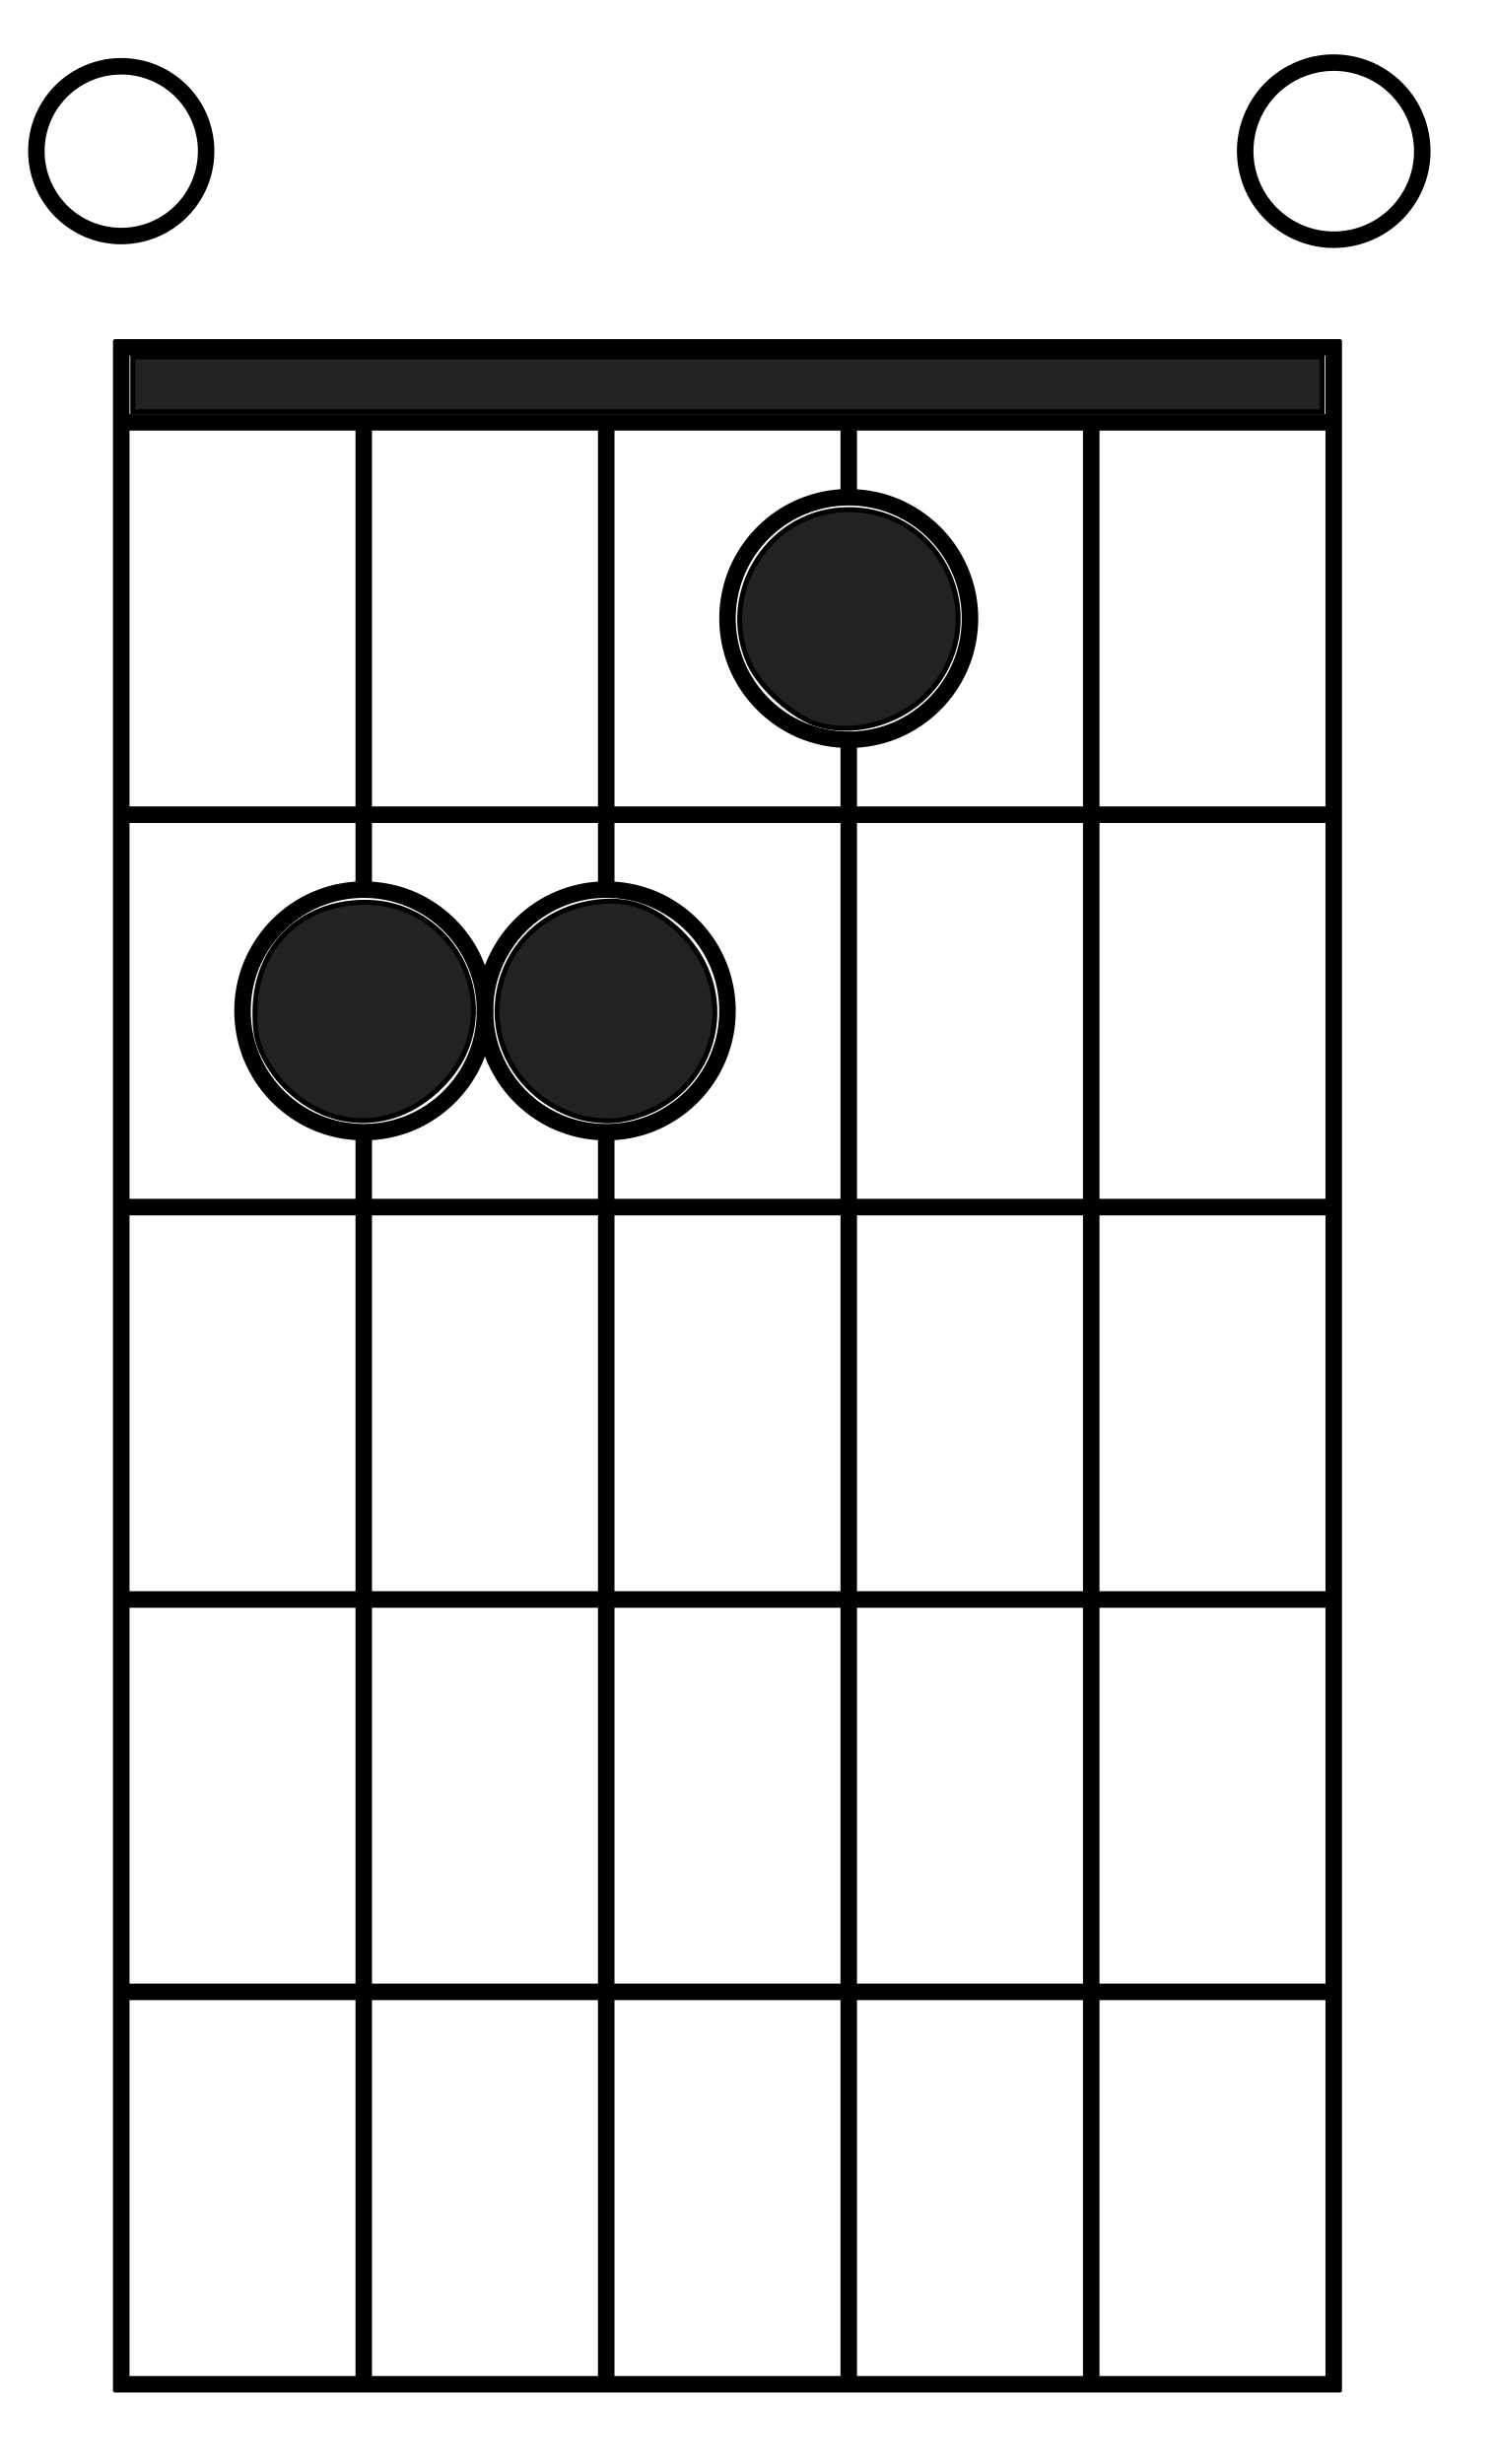
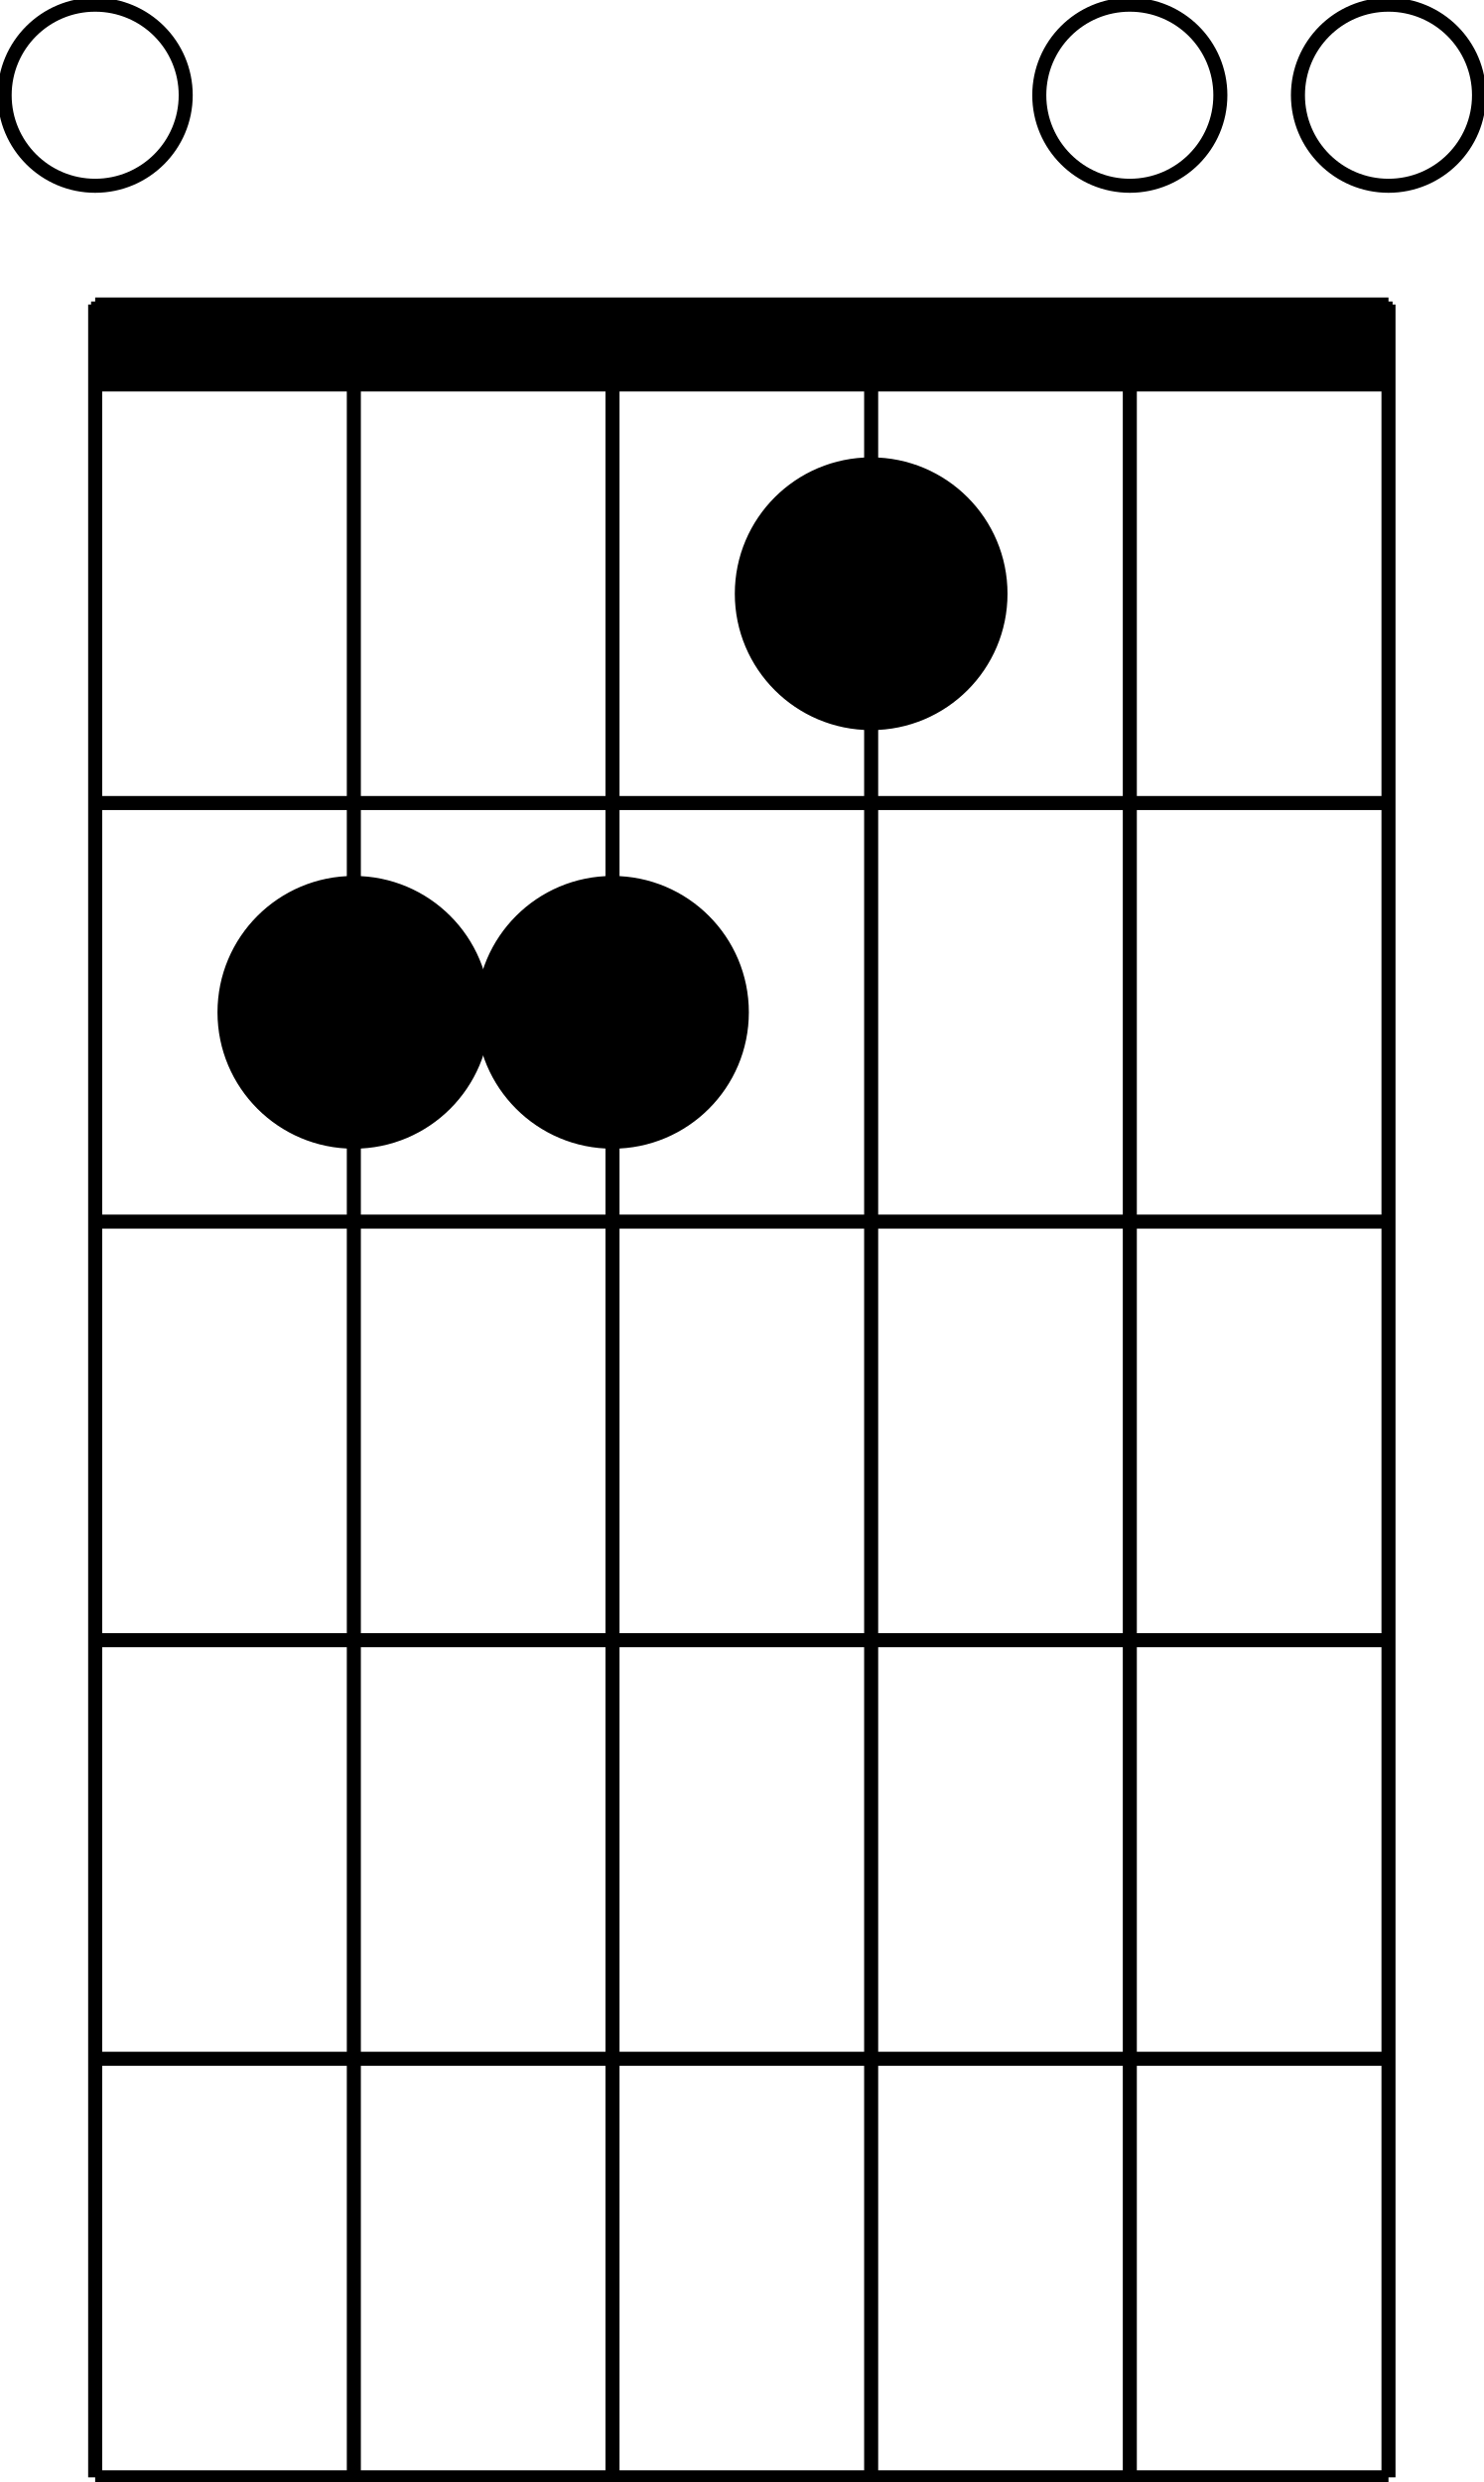
- <svg xmlns="http://www.w3.org/2000/svg" viewBox="0 0 816 1344" width="8.5in" height="14in" version="1.1" id="svg70">
+ <svg xmlns="http://www.w3.org/2000/svg" viewBox="0 0 798.701 1335.928" width="798.701" height="1335.928" version="1.1" id="svg72">
  <defs id="defs22">
    <marker id="DistanceX" orient="auto" refX="0" refY="0" style="overflow:visible">
      <path d="M 3,-3 -3,3 M 0,-5 V 5" style="stroke:#000000;stroke-width:0.5" id="path10" />
    </marker>
    <pattern id="Hatch" patternUnits="userSpaceOnUse" width="8" height="8" x="0" y="0">
      <path d="M8 4 l-4,4" stroke="#000000" stroke-width="0.25" linecap="square" id="path13" />
      <path d="M6 2 l-4,4" stroke="#000000" stroke-width="0.25" linecap="square" id="path15" />
      <path d="M4 0 l-4,4" stroke="#000000" stroke-width="0.25" linecap="square" id="path17" />
    </pattern>
    <symbol id="$MODEL_SPACE" />
    <symbol id="$PAPER_SPACE" />
  </defs>
-   <g id="g66">
-     <path id="path24" style="color:#000000;font-style:normal;font-variant:normal;font-weight:normal;font-stretch:normal;font-size:medium;line-height:normal;font-family:sans-serif;font-variant-ligatures:normal;font-variant-position:normal;font-variant-caps:normal;font-variant-numeric:normal;font-variant-alternates:normal;font-variant-east-asian:normal;font-feature-settings:normal;font-variation-settings:normal;text-indent:0;text-align:start;text-decoration:none;text-decoration-line:none;text-decoration-style:solid;text-decoration-color:#000000;letter-spacing:normal;word-spacing:normal;text-transform:none;writing-mode:lr-tb;direction:ltr;text-orientation:mixed;dominant-baseline:auto;baseline-shift:baseline;text-anchor:start;white-space:normal;shape-padding:0;shape-margin:0;inline-size:0;clip-rule:nonzero;display:inline;overflow:visible;visibility:visible;opacity:1;isolation:auto;mix-blend-mode:normal;color-interpolation:sRGB;color-interpolation-filters:linearRGB;solid-color:#000000;solid-opacity:1;vector-effect:none;fill:#000000;fill-opacity:1;fill-rule:nonzero;stroke:none;stroke-linecap:butt;stroke-linejoin:miter;stroke-miterlimit:4;stroke-dasharray:none;stroke-dashoffset:0;stroke-opacity:1;color-rendering:auto;image-rendering:auto;shape-rendering:auto;text-rendering:auto;enable-background:accumulate;stop-color:#000000;stop-opacity:1" d="m 61.643,187.471 c 0,372.35 0,744.699 0,1117.049 3,0 6,0 9,0 0,-373.016 0,-746.033 0,-1119.049 -3,0 -6,0 -9,0 0,0.667 0,1.333 0,2 z" />
-     <path id="path26" style="color:#000000;font-style:normal;font-variant:normal;font-weight:normal;font-stretch:normal;font-size:medium;line-height:normal;font-family:sans-serif;font-variant-ligatures:normal;font-variant-position:normal;font-variant-caps:normal;font-variant-numeric:normal;font-variant-alternates:normal;font-variant-east-asian:normal;font-feature-settings:normal;font-variation-settings:normal;text-indent:0;text-align:start;text-decoration:none;text-decoration-line:none;text-decoration-style:solid;text-decoration-color:#000000;letter-spacing:normal;word-spacing:normal;text-transform:none;writing-mode:lr-tb;direction:ltr;text-orientation:mixed;dominant-baseline:auto;baseline-shift:baseline;text-anchor:start;white-space:normal;shape-padding:0;shape-margin:0;inline-size:0;clip-rule:nonzero;display:inline;overflow:visible;visibility:visible;opacity:1;isolation:auto;mix-blend-mode:normal;color-interpolation:sRGB;color-interpolation-filters:linearRGB;solid-color:#000000;solid-opacity:1;vector-effect:none;fill:#000000;fill-opacity:1;fill-rule:nonzero;stroke:none;stroke-linecap:butt;stroke-linejoin:miter;stroke-miterlimit:4;stroke-dasharray:none;stroke-dashoffset:0;stroke-opacity:1;color-rendering:auto;image-rendering:auto;shape-rendering:auto;text-rendering:auto;enable-background:accumulate;stop-color:#000000;stop-opacity:1" d="m 193.926,228.346 c 0,86.97 0,173.94 0,260.91 3,0 6,0 9,0 0,-87.637 0,-175.273 0,-262.91 -3,0 -6,0 -9,0 0,0.667 0,1.333 0,2 z" />
-     <path id="path28" style="color:#000000;font-style:normal;font-variant:normal;font-weight:normal;font-stretch:normal;font-size:medium;line-height:normal;font-family:sans-serif;font-variant-ligatures:normal;font-variant-position:normal;font-variant-caps:normal;font-variant-numeric:normal;font-variant-alternates:normal;font-variant-east-asian:normal;font-feature-settings:normal;font-variation-settings:normal;text-indent:0;text-align:start;text-decoration:none;text-decoration-line:none;text-decoration-style:solid;text-decoration-color:#000000;letter-spacing:normal;word-spacing:normal;text-transform:none;writing-mode:lr-tb;direction:ltr;text-orientation:mixed;dominant-baseline:auto;baseline-shift:baseline;text-anchor:start;white-space:normal;shape-padding:0;shape-margin:0;inline-size:0;clip-rule:nonzero;display:inline;overflow:visible;visibility:visible;opacity:1;isolation:auto;mix-blend-mode:normal;color-interpolation:sRGB;color-interpolation-filters:linearRGB;solid-color:#000000;solid-opacity:1;vector-effect:none;fill:#000000;fill-opacity:1;fill-rule:nonzero;stroke:none;stroke-linecap:butt;stroke-linejoin:miter;stroke-miterlimit:4;stroke-dasharray:none;stroke-dashoffset:0;stroke-opacity:1;color-rendering:auto;image-rendering:auto;shape-rendering:auto;text-rendering:auto;enable-background:accumulate;stop-color:#000000;stop-opacity:1" d="m 326.209,228.346 c 0,86.97 0,173.94 0,260.91 3,0 6,0 9,0 0,-87.637 0,-175.273 0,-262.91 -3,0 -6,0 -9,0 0,0.667 0,1.333 0,2 z" />
-     <path id="path30" style="color:#000000;font-style:normal;font-variant:normal;font-weight:normal;font-stretch:normal;font-size:medium;line-height:normal;font-family:sans-serif;font-variant-ligatures:normal;font-variant-position:normal;font-variant-caps:normal;font-variant-numeric:normal;font-variant-alternates:normal;font-variant-east-asian:normal;font-feature-settings:normal;font-variation-settings:normal;text-indent:0;text-align:start;text-decoration:none;text-decoration-line:none;text-decoration-style:solid;text-decoration-color:#000000;letter-spacing:normal;word-spacing:normal;text-transform:none;writing-mode:lr-tb;direction:ltr;text-orientation:mixed;dominant-baseline:auto;baseline-shift:baseline;text-anchor:start;white-space:normal;shape-padding:0;shape-margin:0;inline-size:0;clip-rule:nonzero;display:inline;overflow:visible;visibility:visible;opacity:1;isolation:auto;mix-blend-mode:normal;color-interpolation:sRGB;color-interpolation-filters:linearRGB;solid-color:#000000;solid-opacity:1;vector-effect:none;fill:#000000;fill-opacity:1;fill-rule:nonzero;stroke:none;stroke-linecap:butt;stroke-linejoin:miter;stroke-miterlimit:4;stroke-dasharray:none;stroke-dashoffset:0;stroke-opacity:1;color-rendering:auto;image-rendering:auto;shape-rendering:auto;text-rendering:auto;enable-background:accumulate;stop-color:#000000;stop-opacity:1" d="m 458.492,228.346 c 0,15.626 0,31.251 0,46.877 3,0 6,0 9,0 0,-16.292 0,-32.585 0,-48.877 -3,0 -6,0 -9,0 0,0.667 0,1.333 0,2 z" />
-     <path id="path32" style="color:#000000;font-style:normal;font-variant:normal;font-weight:normal;font-stretch:normal;font-size:medium;line-height:normal;font-family:sans-serif;font-variant-ligatures:normal;font-variant-position:normal;font-variant-caps:normal;font-variant-numeric:normal;font-variant-alternates:normal;font-variant-east-asian:normal;font-feature-settings:normal;font-variation-settings:normal;text-indent:0;text-align:start;text-decoration:none;text-decoration-line:none;text-decoration-style:solid;text-decoration-color:#000000;letter-spacing:normal;word-spacing:normal;text-transform:none;writing-mode:lr-tb;direction:ltr;text-orientation:mixed;dominant-baseline:auto;baseline-shift:baseline;text-anchor:start;white-space:normal;shape-padding:0;shape-margin:0;inline-size:0;clip-rule:nonzero;display:inline;overflow:visible;visibility:visible;opacity:1;isolation:auto;mix-blend-mode:normal;color-interpolation:sRGB;color-interpolation-filters:linearRGB;solid-color:#000000;solid-opacity:1;vector-effect:none;fill:#000000;fill-opacity:1;fill-rule:nonzero;stroke:none;stroke-linecap:butt;stroke-linejoin:miter;stroke-miterlimit:4;stroke-dasharray:none;stroke-dashoffset:0;stroke-opacity:1;color-rendering:auto;image-rendering:auto;shape-rendering:auto;text-rendering:auto;enable-background:accumulate;stop-color:#000000;stop-opacity:1" d="m 62.143,227.846 c 0,2.333 0,4.667 0,7 223.139,0 446.277,0 669.416,0 0,-3 0,-6 0,-9 -223.139,0 -446.277,0 -669.416,0 0,0.667 0,1.333 0,2 z" />
-     <path id="path34" style="color:#000000;font-style:normal;font-variant:normal;font-weight:normal;font-stretch:normal;font-size:medium;line-height:normal;font-family:sans-serif;font-variant-ligatures:normal;font-variant-position:normal;font-variant-caps:normal;font-variant-numeric:normal;font-variant-alternates:normal;font-variant-east-asian:normal;font-feature-settings:normal;font-variation-settings:normal;text-indent:0;text-align:start;text-decoration:none;text-decoration-line:none;text-decoration-style:solid;text-decoration-color:#000000;letter-spacing:normal;word-spacing:normal;text-transform:none;writing-mode:lr-tb;direction:ltr;text-orientation:mixed;dominant-baseline:auto;baseline-shift:baseline;text-anchor:start;white-space:normal;shape-padding:0;shape-margin:0;inline-size:0;clip-rule:nonzero;display:inline;overflow:visible;visibility:visible;opacity:1;isolation:auto;mix-blend-mode:normal;color-interpolation:sRGB;color-interpolation-filters:linearRGB;solid-color:#000000;solid-opacity:1;vector-effect:none;fill:#000000;fill-opacity:1;fill-rule:nonzero;stroke:none;stroke-linecap:butt;stroke-linejoin:miter;stroke-miterlimit:4;stroke-dasharray:none;stroke-dashoffset:0;stroke-opacity:1;color-rendering:auto;image-rendering:auto;shape-rendering:auto;text-rendering:auto;enable-background:accumulate;stop-color:#000000;stop-opacity:1" d="m 62.143,441.881 c 0,2.333 0,4.667 0,7 223.139,0 446.277,0 669.416,0 0,-3 0,-6 0,-9 -223.139,0 -446.277,0 -669.416,0 0,0.667 0,1.333 0,2 z" />
-     <path id="path36" style="color:#000000;font-style:normal;font-variant:normal;font-weight:normal;font-stretch:normal;font-size:medium;line-height:normal;font-family:sans-serif;font-variant-ligatures:normal;font-variant-position:normal;font-variant-caps:normal;font-variant-numeric:normal;font-variant-alternates:normal;font-variant-east-asian:normal;font-feature-settings:normal;font-variation-settings:normal;text-indent:0;text-align:start;text-decoration:none;text-decoration-line:none;text-decoration-style:solid;text-decoration-color:#000000;letter-spacing:normal;word-spacing:normal;text-transform:none;writing-mode:lr-tb;direction:ltr;text-orientation:mixed;dominant-baseline:auto;baseline-shift:baseline;text-anchor:start;white-space:normal;shape-padding:0;shape-margin:0;inline-size:0;clip-rule:nonzero;display:inline;overflow:visible;visibility:visible;opacity:1;isolation:auto;mix-blend-mode:normal;color-interpolation:sRGB;color-interpolation-filters:linearRGB;solid-color:#000000;solid-opacity:1;vector-effect:none;fill:#000000;fill-opacity:1;fill-rule:nonzero;stroke:none;stroke-linecap:butt;stroke-linejoin:miter;stroke-miterlimit:4;stroke-dasharray:none;stroke-dashoffset:0;stroke-opacity:1;color-rendering:auto;image-rendering:auto;shape-rendering:auto;text-rendering:auto;enable-background:accumulate;stop-color:#000000;stop-opacity:1" d="m 62.143,655.916 c 0,2.333 0,4.667 0,7 223.139,0 446.277,0 669.416,0 0,-3 0,-6 0,-9 -223.139,0 -446.277,0 -669.416,0 0,0.667 0,1.333 0,2 z" />
-     <path id="path38" style="color:#000000;font-style:normal;font-variant:normal;font-weight:normal;font-stretch:normal;font-size:medium;line-height:normal;font-family:sans-serif;font-variant-ligatures:normal;font-variant-position:normal;font-variant-caps:normal;font-variant-numeric:normal;font-variant-alternates:normal;font-variant-east-asian:normal;font-feature-settings:normal;font-variation-settings:normal;text-indent:0;text-align:start;text-decoration:none;text-decoration-line:none;text-decoration-style:solid;text-decoration-color:#000000;letter-spacing:normal;word-spacing:normal;text-transform:none;writing-mode:lr-tb;direction:ltr;text-orientation:mixed;dominant-baseline:auto;baseline-shift:baseline;text-anchor:start;white-space:normal;shape-padding:0;shape-margin:0;inline-size:0;clip-rule:nonzero;display:inline;overflow:visible;visibility:visible;opacity:1;isolation:auto;mix-blend-mode:normal;color-interpolation:sRGB;color-interpolation-filters:linearRGB;solid-color:#000000;solid-opacity:1;vector-effect:none;fill:#000000;fill-opacity:1;fill-rule:nonzero;stroke:none;stroke-linecap:butt;stroke-linejoin:miter;stroke-miterlimit:4;stroke-dasharray:none;stroke-dashoffset:0;stroke-opacity:1;color-rendering:auto;image-rendering:auto;shape-rendering:auto;text-rendering:auto;enable-background:accumulate;stop-color:#000000;stop-opacity:1" d="m 62.143,869.951 c 0,2.333 0,4.667 0,7 223.139,0 446.277,0 669.416,0 0,-3 0,-6 0,-9 -223.139,0 -446.277,0 -669.416,0 0,0.667 0,1.333 0,2 z" />
-     <path id="path40" style="color:#000000;font-style:normal;font-variant:normal;font-weight:normal;font-stretch:normal;font-size:medium;line-height:normal;font-family:sans-serif;font-variant-ligatures:normal;font-variant-position:normal;font-variant-caps:normal;font-variant-numeric:normal;font-variant-alternates:normal;font-variant-east-asian:normal;font-feature-settings:normal;font-variation-settings:normal;text-indent:0;text-align:start;text-decoration:none;text-decoration-line:none;text-decoration-style:solid;text-decoration-color:#000000;letter-spacing:normal;word-spacing:normal;text-transform:none;writing-mode:lr-tb;direction:ltr;text-orientation:mixed;dominant-baseline:auto;baseline-shift:baseline;text-anchor:start;white-space:normal;shape-padding:0;shape-margin:0;inline-size:0;clip-rule:nonzero;display:inline;overflow:visible;visibility:visible;opacity:1;isolation:auto;mix-blend-mode:normal;color-interpolation:sRGB;color-interpolation-filters:linearRGB;solid-color:#000000;solid-opacity:1;vector-effect:none;fill:#000000;fill-opacity:1;fill-rule:nonzero;stroke:none;stroke-linecap:butt;stroke-linejoin:miter;stroke-miterlimit:4;stroke-dasharray:none;stroke-dashoffset:0;stroke-opacity:1;color-rendering:auto;image-rendering:auto;shape-rendering:auto;text-rendering:auto;enable-background:accumulate;stop-color:#000000;stop-opacity:1" d="m 62.143,1083.984 c 0,2.333 0,4.667 0,7 223.139,0 446.277,0 669.416,0 0,-3 0,-6 0,-9 -223.139,0 -446.277,0 -669.416,0 0,0.667 0,1.333 0,2 z" />
-     <path id="path42" style="color:#000000;font-style:normal;font-variant:normal;font-weight:normal;font-stretch:normal;font-size:medium;line-height:normal;font-family:sans-serif;font-variant-ligatures:normal;font-variant-position:normal;font-variant-caps:normal;font-variant-numeric:normal;font-variant-alternates:normal;font-variant-east-asian:normal;font-feature-settings:normal;font-variation-settings:normal;text-indent:0;text-align:start;text-decoration:none;text-decoration-line:none;text-decoration-style:solid;text-decoration-color:#000000;letter-spacing:normal;word-spacing:normal;text-transform:none;writing-mode:lr-tb;direction:ltr;text-orientation:mixed;dominant-baseline:auto;baseline-shift:baseline;text-anchor:start;white-space:normal;shape-padding:0;shape-margin:0;inline-size:0;clip-rule:nonzero;display:inline;overflow:visible;visibility:visible;opacity:1;isolation:auto;mix-blend-mode:normal;color-interpolation:sRGB;color-interpolation-filters:linearRGB;solid-color:#000000;solid-opacity:1;vector-effect:none;fill:#000000;fill-opacity:1;fill-rule:nonzero;stroke:none;stroke-linecap:butt;stroke-linejoin:miter;stroke-miterlimit:4;stroke-dasharray:none;stroke-dashoffset:0;stroke-opacity:1;color-rendering:auto;image-rendering:auto;shape-rendering:auto;text-rendering:auto;enable-background:accumulate;stop-color:#000000;stop-opacity:1" d="m 62.143,1298.02 c 0,2.333 0,4.667 0,7 223.139,0 446.277,0 669.416,0 0,-3 0,-6 0,-9 -223.139,0 -446.277,0 -669.416,0 0,0.667 0,1.333 0,2 z" />
-     <path id="path44" style="color:#000000;font-style:normal;font-variant:normal;font-weight:normal;font-stretch:normal;font-size:medium;line-height:normal;font-family:sans-serif;font-variant-ligatures:normal;font-variant-position:normal;font-variant-caps:normal;font-variant-numeric:normal;font-variant-alternates:normal;font-variant-east-asian:normal;font-feature-settings:normal;font-variation-settings:normal;text-indent:0;text-align:start;text-decoration:none;text-decoration-line:none;text-decoration-style:solid;text-decoration-color:#000000;letter-spacing:normal;word-spacing:normal;text-transform:none;writing-mode:lr-tb;direction:ltr;text-orientation:mixed;dominant-baseline:auto;baseline-shift:baseline;text-anchor:start;white-space:normal;shape-padding:0;shape-margin:0;inline-size:0;clip-rule:nonzero;display:inline;overflow:visible;visibility:visible;opacity:1;isolation:auto;mix-blend-mode:normal;color-interpolation:sRGB;color-interpolation-filters:linearRGB;solid-color:#000000;solid-opacity:1;vector-effect:none;fill:#000000;fill-opacity:1;fill-rule:nonzero;stroke:none;stroke-linecap:butt;stroke-linejoin:miter;stroke-miterlimit:4;stroke-dasharray:none;stroke-dashoffset:0;stroke-opacity:1;color-rendering:auto;image-rendering:auto;shape-rendering:auto;text-rendering:auto;enable-background:accumulate;stop-color:#000000;stop-opacity:1" d="m 62.143,186.971 c 0,2.333 0,4.667 0,7 223.139,0 446.277,0 669.416,0 0,-3 0,-6 0,-9 -223.139,0 -446.277,0 -669.416,0 0,0.667 0,1.333 0,2 z" />
-     <path id="path46" style="color:#000000;font-style:normal;font-variant:normal;font-weight:normal;font-stretch:normal;font-size:medium;line-height:normal;font-family:sans-serif;font-variant-ligatures:normal;font-variant-position:normal;font-variant-caps:normal;font-variant-numeric:normal;font-variant-alternates:normal;font-variant-east-asian:normal;font-feature-settings:normal;font-variation-settings:normal;text-indent:0;text-align:start;text-decoration:none;text-decoration-line:none;text-decoration-style:solid;text-decoration-color:#000000;letter-spacing:normal;word-spacing:normal;text-transform:none;writing-mode:lr-tb;direction:ltr;text-orientation:mixed;dominant-baseline:auto;baseline-shift:baseline;text-anchor:start;white-space:normal;shape-padding:0;shape-margin:0;inline-size:0;clip-rule:nonzero;display:inline;overflow:visible;visibility:visible;opacity:1;isolation:auto;mix-blend-mode:normal;color-interpolation:sRGB;color-interpolation-filters:linearRGB;solid-color:#000000;solid-opacity:1;vector-effect:none;fill:#000000;fill-opacity:1;fill-rule:nonzero;stroke:none;stroke-linecap:butt;stroke-linejoin:miter;stroke-miterlimit:4;stroke-dasharray:none;stroke-dashoffset:0;stroke-opacity:1;color-rendering:auto;image-rendering:auto;shape-rendering:auto;text-rendering:auto;enable-background:accumulate;stop-color:#000000;stop-opacity:1" d="m 196.652,480.777 c -15.573,0.341 -30.963,6.054 -42.981,15.966 -12.149,9.932 -20.873,23.999 -24.221,39.343 -3.583,16.117 -1.339,33.485 6.386,48.093 7.892,15.109 21.432,27.177 37.374,33.228 16.358,6.279 35.064,6.168 51.332,-0.352 14.955,-5.94 27.741,-17.149 35.568,-31.211 7.269,-12.946 10.255,-28.223 8.446,-42.956 -1.608,-13.455 -7.202,-26.399 -15.917,-36.778 -10.08,-12.066 -24.257,-20.682 -39.676,-23.847 -5.356,-1.124 -10.843,-1.611 -16.313,-1.485 z m 1.783,8.979 c 3.119,-0.009 6.424,0.249 9.389,0.713 12.478,1.895 24.315,7.749 33.368,16.546 11.191,10.678 18.066,25.73 18.79,41.182 0.106,1.851 0.114,3.943 0.025,5.908 -0.054,1.313 -0.157,2.625 -0.289,3.837 -0.218,2.088 -0.583,4.352 -0.998,6.288 -0.237,1.088 -0.45,2.027 -0.751,3.141 -4.038,15.363 -14.355,28.924 -28.02,37.006 -10.52,6.306 -22.959,9.314 -35.198,8.553 -11.93,-0.684 -23.628,-4.933 -33.184,-12.115 -11.421,-8.511 -19.788,-21.065 -23.076,-34.939 -3.425,-14.219 -1.656,-29.653 5.088,-42.649 7.21,-14.077 20.023,-25.191 35.033,-30.214 6.371,-2.16 13.097,-3.253 19.823,-3.257 z" />
-     <path id="path48" style="color:#000000;font-style:normal;font-variant:normal;font-weight:normal;font-stretch:normal;font-size:medium;line-height:normal;font-family:sans-serif;font-variant-ligatures:normal;font-variant-position:normal;font-variant-caps:normal;font-variant-numeric:normal;font-variant-alternates:normal;font-variant-east-asian:normal;font-feature-settings:normal;font-variation-settings:normal;text-indent:0;text-align:start;text-decoration:none;text-decoration-line:none;text-decoration-style:solid;text-decoration-color:#000000;letter-spacing:normal;word-spacing:normal;text-transform:none;writing-mode:lr-tb;direction:ltr;text-orientation:mixed;dominant-baseline:auto;baseline-shift:baseline;text-anchor:start;white-space:normal;shape-padding:0;shape-margin:0;inline-size:0;clip-rule:nonzero;display:inline;overflow:visible;visibility:visible;opacity:1;isolation:auto;mix-blend-mode:normal;color-interpolation:sRGB;color-interpolation-filters:linearRGB;solid-color:#000000;solid-opacity:1;vector-effect:none;fill:#000000;fill-opacity:1;fill-rule:nonzero;stroke:none;stroke-linecap:butt;stroke-linejoin:miter;stroke-miterlimit:4;stroke-dasharray:none;stroke-dashoffset:0;stroke-opacity:1;color-rendering:auto;image-rendering:auto;shape-rendering:auto;text-rendering:auto;enable-background:accumulate;stop-color:#000000;stop-opacity:1" d="m 461.219,266.744 c -15.741,0.344 -31.292,6.179 -43.367,16.284 -12.307,10.207 -21.027,24.683 -24.12,40.385 -3.178,15.762 -0.821,32.601 6.718,46.819 7.9,15.067 21.417,27.1 37.329,33.139 16.352,6.276 35.049,6.169 51.313,-0.345 14.939,-5.927 27.714,-17.113 35.55,-31.147 7.124,-12.659 10.159,-27.55 8.604,-41.989 -1.433,-13.685 -6.98,-26.906 -15.774,-37.493 -9.772,-11.851 -23.481,-20.418 -38.466,-23.847 -5.822,-1.346 -11.813,-1.947 -17.786,-1.806 z M 463,275.723 c 3.12,-0.009 6.425,0.249 9.391,0.713 12.326,1.871 24.024,7.608 33.038,16.223 10.93,10.298 17.862,24.726 19.005,39.707 1.112,13.475 -2.333,27.294 -9.755,38.608 -8.174,12.585 -21.065,22.042 -35.579,25.908 -14.629,3.956 -30.715,2.34 -44.191,-4.627 -13.88,-7.079 -24.888,-19.602 -30.045,-34.313 -1.211,-3.413 -2.1,-6.937 -2.693,-10.508 -0.042,-0.328 -0.165,-1.071 -0.232,-1.564 -1.792,-12.817 0.533,-26.188 6.686,-37.585 6.579,-12.317 17.448,-22.29 30.333,-27.693 7.58,-3.232 15.802,-4.876 24.04,-4.869 z" />
-     <path id="path50" style="color:#000000;font-style:normal;font-variant:normal;font-weight:normal;font-stretch:normal;font-size:medium;line-height:normal;font-family:sans-serif;font-variant-ligatures:normal;font-variant-position:normal;font-variant-caps:normal;font-variant-numeric:normal;font-variant-alternates:normal;font-variant-east-asian:normal;font-feature-settings:normal;font-variation-settings:normal;text-indent:0;text-align:start;text-decoration:none;text-decoration-line:none;text-decoration-style:solid;text-decoration-color:#000000;letter-spacing:normal;word-spacing:normal;text-transform:none;writing-mode:lr-tb;direction:ltr;text-orientation:mixed;dominant-baseline:auto;baseline-shift:baseline;text-anchor:start;white-space:normal;shape-padding:0;shape-margin:0;inline-size:0;clip-rule:nonzero;display:inline;overflow:visible;visibility:visible;opacity:1;isolation:auto;mix-blend-mode:normal;color-interpolation:sRGB;color-interpolation-filters:linearRGB;solid-color:#000000;solid-opacity:1;vector-effect:none;fill:#000000;fill-opacity:1;fill-rule:nonzero;stroke:none;stroke-linecap:butt;stroke-linejoin:miter;stroke-miterlimit:4;stroke-dasharray:none;stroke-dashoffset:0;stroke-opacity:1;color-rendering:auto;image-rendering:auto;shape-rendering:auto;text-rendering:auto;enable-background:accumulate;stop-color:#000000;stop-opacity:1" d="m 590.775,228.346 c 0,358.725 0,717.449 0,1076.174 3,0 6,0 9,0 0,-359.391 0,-718.783 0,-1078.174 -3,0 -6,0 -9,0 0,0.667 0,1.333 0,2 z" />
-     <path id="path52" style="color:#000000;font-style:normal;font-variant:normal;font-weight:normal;font-stretch:normal;font-size:medium;line-height:normal;font-family:sans-serif;font-variant-ligatures:normal;font-variant-position:normal;font-variant-caps:normal;font-variant-numeric:normal;font-variant-alternates:normal;font-variant-east-asian:normal;font-feature-settings:normal;font-variation-settings:normal;text-indent:0;text-align:start;text-decoration:none;text-decoration-line:none;text-decoration-style:solid;text-decoration-color:#000000;letter-spacing:normal;word-spacing:normal;text-transform:none;writing-mode:lr-tb;direction:ltr;text-orientation:mixed;dominant-baseline:auto;baseline-shift:baseline;text-anchor:start;white-space:normal;shape-padding:0;shape-margin:0;inline-size:0;clip-rule:nonzero;display:inline;overflow:visible;visibility:visible;opacity:1;isolation:auto;mix-blend-mode:normal;color-interpolation:sRGB;color-interpolation-filters:linearRGB;solid-color:#000000;solid-opacity:1;vector-effect:none;fill:#000000;fill-opacity:1;fill-rule:nonzero;stroke:none;stroke-linecap:butt;stroke-linejoin:miter;stroke-miterlimit:4;stroke-dasharray:none;stroke-dashoffset:0;stroke-opacity:1;color-rendering:auto;image-rendering:auto;shape-rendering:auto;text-rendering:auto;enable-background:accumulate;stop-color:#000000;stop-opacity:1" d="m 458.492,401.506 c 0,301.005 0,602.009 0,903.014 3,0 6,0 9,0 0,-301.671 0,-603.342 0,-905.014 -3,0 -6,0 -9,0 0,0.667 0,1.333 0,2 z" />
-     <path id="path54" style="color:#000000;font-style:normal;font-variant:normal;font-weight:normal;font-stretch:normal;font-size:medium;line-height:normal;font-family:sans-serif;font-variant-ligatures:normal;font-variant-position:normal;font-variant-caps:normal;font-variant-numeric:normal;font-variant-alternates:normal;font-variant-east-asian:normal;font-feature-settings:normal;font-variation-settings:normal;text-indent:0;text-align:start;text-decoration:none;text-decoration-line:none;text-decoration-style:solid;text-decoration-color:#000000;letter-spacing:normal;word-spacing:normal;text-transform:none;writing-mode:lr-tb;direction:ltr;text-orientation:mixed;dominant-baseline:auto;baseline-shift:baseline;text-anchor:start;white-space:normal;shape-padding:0;shape-margin:0;inline-size:0;clip-rule:nonzero;display:inline;overflow:visible;visibility:visible;opacity:1;isolation:auto;mix-blend-mode:normal;color-interpolation:sRGB;color-interpolation-filters:linearRGB;solid-color:#000000;solid-opacity:1;vector-effect:none;fill:#000000;fill-opacity:1;fill-rule:nonzero;stroke:none;stroke-linecap:butt;stroke-linejoin:miter;stroke-miterlimit:4;stroke-dasharray:none;stroke-dashoffset:0;stroke-opacity:1;color-rendering:auto;image-rendering:auto;shape-rendering:auto;text-rendering:auto;enable-background:accumulate;stop-color:#000000;stop-opacity:1" d="m 723.059,187.471 c 0,372.35 0,744.699 0,1117.049 3,0 6,0 9,0 0,-373.016 0,-746.033 0,-1119.049 -3,0 -6,0 -9,0 0,0.667 0,1.333 0,2 z" />
-     <path id="path56" style="color:#000000;font-style:normal;font-variant:normal;font-weight:normal;font-stretch:normal;font-size:medium;line-height:normal;font-family:sans-serif;font-variant-ligatures:normal;font-variant-position:normal;font-variant-caps:normal;font-variant-numeric:normal;font-variant-alternates:normal;font-variant-east-asian:normal;font-feature-settings:normal;font-variation-settings:normal;text-indent:0;text-align:start;text-decoration:none;text-decoration-line:none;text-decoration-style:solid;text-decoration-color:#000000;letter-spacing:normal;word-spacing:normal;text-transform:none;writing-mode:lr-tb;direction:ltr;text-orientation:mixed;dominant-baseline:auto;baseline-shift:baseline;text-anchor:start;white-space:normal;shape-padding:0;shape-margin:0;inline-size:0;clip-rule:nonzero;display:inline;overflow:visible;visibility:visible;opacity:1;isolation:auto;mix-blend-mode:normal;color-interpolation:sRGB;color-interpolation-filters:linearRGB;solid-color:#000000;solid-opacity:1;vector-effect:none;fill:#000000;fill-opacity:1;fill-rule:nonzero;stroke:none;stroke-linecap:butt;stroke-linejoin:miter;stroke-miterlimit:4;stroke-dasharray:none;stroke-dashoffset:0;stroke-opacity:1;color-rendering:auto;image-rendering:auto;shape-rendering:auto;text-rendering:auto;enable-background:accumulate;stop-color:#000000;stop-opacity:1" d="m 328.938,480.762 c -15.616,0.341 -31.047,6.087 -43.08,16.047 -12.482,10.232 -21.314,24.846 -24.423,40.695 -3.236,16.121 -0.683,33.364 7.268,47.774 8.088,14.843 21.666,26.61 37.545,32.427 15.984,5.914 34.118,5.802 49.997,-0.411 15.185,-5.869 28.204,-17.156 36.117,-31.389 6.354,-11.294 9.476,-24.363 8.931,-37.309 -0.483,-12.693 -4.46,-25.235 -11.438,-35.854 -8.835,-13.511 -22.394,-23.888 -37.813,-28.717 -7.451,-2.355 -15.293,-3.45 -23.105,-3.263 z m 1.789,8.979 c 3.149,-0.004 6.298,0.237 9.41,0.717 0.526,0.082 1.395,0.226 2.047,0.353 12.498,2.335 24.201,8.672 32.979,17.87 8.995,9.343 14.964,21.572 16.635,34.446 1.834,13.556 -0.934,27.715 -7.915,39.497 -7.525,12.831 -19.817,22.799 -33.977,27.387 -15.446,5.078 -32.907,3.762 -47.348,-3.746 -3.27,-1.677 -6.383,-3.657 -9.304,-5.887 -0.283,-0.222 -0.867,-0.667 -1.265,-0.997 -3.97,-3.211 -7.547,-6.907 -10.611,-10.992 -0.236,-0.336 -0.684,-0.922 -0.945,-1.302 -4.03,-5.678 -7.095,-12.039 -9.012,-18.733 -0.126,-0.449 -0.349,-1.252 -0.492,-1.843 -0.358,-1.402 -0.656,-2.818 -0.912,-4.241 -0.052,-0.363 -0.187,-1.109 -0.258,-1.626 -1.045,-6.863 -0.894,-13.899 0.379,-20.722 0.079,-0.398 0.222,-1.166 0.348,-1.707 2.92,-13.722 10.805,-26.268 21.758,-35.008 6.595,-5.288 14.305,-9.164 22.463,-11.367 0.396,-0.103 1.153,-0.307 1.698,-0.429 1.871,-0.451 3.765,-0.802 5.67,-1.072 0.556,-0.076 1.452,-0.195 2.141,-0.26 1.484,-0.155 3.048,-0.251 4.432,-0.299 0.694,-0.02 1.388,-0.026 2.082,-0.038 z" />
-     <path id="path58" style="color:#000000;font-style:normal;font-variant:normal;font-weight:normal;font-stretch:normal;font-size:medium;line-height:normal;font-family:sans-serif;font-variant-ligatures:normal;font-variant-position:normal;font-variant-caps:normal;font-variant-numeric:normal;font-variant-alternates:normal;font-variant-east-asian:normal;font-feature-settings:normal;font-variation-settings:normal;text-indent:0;text-align:start;text-decoration:none;text-decoration-line:none;text-decoration-style:solid;text-decoration-color:#000000;letter-spacing:normal;word-spacing:normal;text-transform:none;writing-mode:lr-tb;direction:ltr;text-orientation:mixed;dominant-baseline:auto;baseline-shift:baseline;text-anchor:start;white-space:normal;shape-padding:0;shape-margin:0;inline-size:0;clip-rule:nonzero;display:inline;overflow:visible;visibility:visible;opacity:1;isolation:auto;mix-blend-mode:normal;color-interpolation:sRGB;color-interpolation-filters:linearRGB;solid-color:#000000;solid-opacity:1;vector-effect:none;fill:#000000;fill-opacity:1;fill-rule:nonzero;stroke:none;stroke-linecap:butt;stroke-linejoin:miter;stroke-miterlimit:4;stroke-dasharray:none;stroke-dashoffset:0;stroke-opacity:1;color-rendering:auto;image-rendering:auto;shape-rendering:auto;text-rendering:auto;enable-background:accumulate;stop-color:#000000;stop-opacity:1" d="m 326.209,615.541 c 0,229.66 0,459.319 0,688.978 3,0 6,0 9,0 0,-230.326 0,-460.652 0,-690.978 -3,0 -6,0 -9,0 0,0.667 0,1.333 0,2 z" />
-     <path id="path60" style="color:#000000;font-style:normal;font-variant:normal;font-weight:normal;font-stretch:normal;font-size:medium;line-height:normal;font-family:sans-serif;font-variant-ligatures:normal;font-variant-position:normal;font-variant-caps:normal;font-variant-numeric:normal;font-variant-alternates:normal;font-variant-east-asian:normal;font-feature-settings:normal;font-variation-settings:normal;text-indent:0;text-align:start;text-decoration:none;text-decoration-line:none;text-decoration-style:solid;text-decoration-color:#000000;letter-spacing:normal;word-spacing:normal;text-transform:none;writing-mode:lr-tb;direction:ltr;text-orientation:mixed;dominant-baseline:auto;baseline-shift:baseline;text-anchor:start;white-space:normal;shape-padding:0;shape-margin:0;inline-size:0;clip-rule:nonzero;display:inline;overflow:visible;visibility:visible;opacity:1;isolation:auto;mix-blend-mode:normal;color-interpolation:sRGB;color-interpolation-filters:linearRGB;solid-color:#000000;solid-opacity:1;vector-effect:none;fill:#000000;fill-opacity:1;fill-rule:nonzero;stroke:none;stroke-linecap:butt;stroke-linejoin:miter;stroke-miterlimit:4;stroke-dasharray:none;stroke-dashoffset:0;stroke-opacity:1;color-rendering:auto;image-rendering:auto;shape-rendering:auto;text-rendering:auto;enable-background:accumulate;stop-color:#000000;stop-opacity:1" d="m 193.926,615.541 c 0,229.66 0,459.319 0,688.978 3,0 6,0 9,0 0,-230.326 0,-460.652 0,-690.978 -3,0 -6,0 -9,0 0,0.667 0,1.333 0,2 z" />
-     <path id="path62" style="color:#000000;font-style:normal;font-variant:normal;font-weight:normal;font-stretch:normal;font-size:medium;line-height:normal;font-family:sans-serif;font-variant-ligatures:normal;font-variant-position:normal;font-variant-caps:normal;font-variant-numeric:normal;font-variant-alternates:normal;font-variant-east-asian:normal;font-feature-settings:normal;font-variation-settings:normal;text-indent:0;text-align:start;text-decoration:none;text-decoration-line:none;text-decoration-style:solid;text-decoration-color:#000000;letter-spacing:normal;word-spacing:normal;text-transform:none;writing-mode:lr-tb;direction:ltr;text-orientation:mixed;dominant-baseline:auto;baseline-shift:baseline;text-anchor:start;white-space:normal;shape-padding:0;shape-margin:0;inline-size:0;clip-rule:nonzero;display:inline;overflow:visible;visibility:visible;opacity:1;isolation:auto;mix-blend-mode:normal;color-interpolation:sRGB;color-interpolation-filters:linearRGB;solid-color:#000000;solid-opacity:1;vector-effect:none;fill:#000000;fill-opacity:1;fill-rule:nonzero;stroke:none;stroke-linecap:butt;stroke-linejoin:miter;stroke-miterlimit:4;stroke-dasharray:none;stroke-dashoffset:0;stroke-opacity:1;color-rendering:auto;image-rendering:auto;shape-rendering:auto;text-rendering:auto;enable-background:accumulate;stop-color:#000000;stop-opacity:1" d="m 64.881,31.67 c -12.686,0.257 -25.175,5.536 -34.221,14.431 -8.927,8.678 -14.505,20.727 -15.219,33.168 -0.789,12.097 2.933,24.434 10.341,34.038 7.913,10.378 19.942,17.546 32.877,19.395 12.488,1.881 25.651,-1.081 36.063,-8.249 C 105.823,116.93 113.754,104.859 116.109,91.644 118.463,78.951 115.779,65.382 108.637,54.613 101.267,43.324 89.251,35.153 75.994,32.615 72.339,31.894 68.604,31.585 64.881,31.67 Z m 1.275,8.984 c 11.29,-0.06 22.489,4.748 30.242,12.951 7.325,7.641 11.574,18.146 11.546,28.739 0.055,10.187 -3.774,20.338 -10.587,27.919 -0.88,0.995 -1.996,2.117 -2.864,2.909 -0.557,0.501 -0.881,0.799 -1.436,1.265 -7.073,5.97 -16.162,9.509 -25.421,9.792 -5.99,0.213 -12.02,-0.882 -17.559,-3.17 -0.34,-0.151 -1.053,-0.447 -1.526,-0.672 -2.476,-1.136 -4.82,-2.548 -7.027,-4.142 -0.293,-0.213 -0.935,-0.689 -1.345,-1.023 C 31.472,108.348 25.663,97.899 24.568,86.845 23.444,76.348 26.446,65.455 32.907,57.091 37.622,50.915 44.091,46.099 51.354,43.34 c 0.407,-0.152 0.994,-0.371 1.491,-0.529 0.489,-0.17 0.911,-0.299 1.494,-0.472 3.835,-1.116 7.824,-1.679 11.818,-1.684 z" />
-     <path id="path64" style="color:#000000;font-style:normal;font-variant:normal;font-weight:normal;font-stretch:normal;font-size:medium;line-height:normal;font-family:sans-serif;font-variant-ligatures:normal;font-variant-position:normal;font-variant-caps:normal;font-variant-numeric:normal;font-variant-alternates:normal;font-variant-east-asian:normal;font-feature-settings:normal;font-variation-settings:normal;text-indent:0;text-align:start;text-decoration:none;text-decoration-line:none;text-decoration-style:solid;text-decoration-color:#000000;letter-spacing:normal;word-spacing:normal;text-transform:none;writing-mode:lr-tb;direction:ltr;text-orientation:mixed;dominant-baseline:auto;baseline-shift:baseline;text-anchor:start;white-space:normal;shape-padding:0;shape-margin:0;inline-size:0;clip-rule:nonzero;display:inline;overflow:visible;visibility:visible;opacity:1;isolation:auto;mix-blend-mode:normal;color-interpolation:sRGB;color-interpolation-filters:linearRGB;solid-color:#000000;solid-opacity:1;vector-effect:none;fill:#000000;fill-opacity:1;fill-rule:nonzero;stroke:none;stroke-linecap:butt;stroke-linejoin:miter;stroke-miterlimit:4;stroke-dasharray:none;stroke-dashoffset:0;stroke-opacity:1;color-rendering:auto;image-rendering:auto;shape-rendering:auto;text-rendering:auto;enable-background:accumulate;stop-color:#000000;stop-opacity:1" d="m 725.842,29.678 c -14.523,0.423 -28.734,7.18 -38.2,18.208 -8.999,10.359 -13.735,24.32 -12.773,38.019 0.847,13.167 6.815,25.944 16.463,34.961 9.625,9.099 22.761,14.399 36.018,14.39 12.99,0.064 25.947,-4.843 35.567,-13.586 9.851,-8.861 16.194,-21.531 17.255,-34.749 C 781.313,73.671 777.251,60.033 768.93,49.642 760.95,39.567 749.197,32.535 736.505,30.423 732.987,29.815 729.41,29.581 725.842,29.678 Z m 1.252,8.979 c 10.691,-0.129 21.388,3.797 29.381,10.915 7.097,6.206 12.108,14.756 13.962,24.006 1.343,6.411 1.214,13.122 -0.38,19.477 -0.098,0.356 -0.29,1.119 -0.444,1.624 -1.845,6.429 -5.23,12.39 -9.728,17.333 -0.263,0.274 -0.789,0.849 -1.166,1.224 -0.623,0.634 -1.341,1.308 -1.902,1.811 -7.732,6.98 -18.021,11.032 -28.436,11.196 -5.188,0.097 -10.392,-0.737 -15.29,-2.448 -0.429,-0.147 -1.199,-0.431 -1.749,-0.653 -9.164,-3.635 -17.005,-10.461 -21.86,-19.043 -4.057,-7.116 -6.046,-15.391 -5.681,-23.574 0.039,-0.962 0.155,-2.376 0.27,-3.318 0.114,-0.918 0.24,-1.755 0.418,-2.732 1.873,-10.173 7.474,-19.612 15.545,-26.091 7.585,-6.154 17.294,-9.642 27.061,-9.728 z" />
-     <path style="fill:#000000;fill-opacity:0.867;stroke:#000000;stroke-width:2.715" d="M 72.446,209.709 V 194.778 H 396.85 721.255 v 14.931 14.931 H 396.85 72.446 Z" id="path204" />
-     <path style="fill:#000000;fill-opacity:0.867;stroke:#000000;stroke-width:2.715" d="m 185.111,609.747 c -15.426,-3.599 -30.391,-14.883 -38.851,-29.294 -5.773,-9.834 -7.261,-15.785 -7.171,-28.695 0.242,-34.971 24.644,-59.376 59.59,-59.599 50.182,-0.32 78.073,58.216 45.738,95.993 -16.023,18.72 -37.739,26.627 -59.306,21.595 z" id="path206" />
-     <path style="fill:#000000;fill-opacity:0.867;stroke:#000000;stroke-width:2.715" d="m 314.655,608.91 c -28.174,-8.946 -46.086,-35.155 -43.192,-63.198 2.731,-26.461 21.843,-47.301 48.374,-52.748 19.206,-3.944 34.396,0.225 49.087,13.47 39.328,35.457 20.6,97.064 -31.797,104.602 -6.17,0.888 -15.873,-0.03 -22.473,-2.126 z" id="path208" />
-     <path style="fill:#000000;fill-opacity:0.867;stroke:#000000;stroke-width:2.715" d="m 446.633,395.309 c -13.401,-3.754 -31.756,-19.954 -37.876,-33.426 -17.741,-39.059 11.656,-84.234 54.603,-83.908 50.449,0.382 77.571,58.352 45.503,97.256 -14.655,17.78 -40.579,26.144 -62.23,20.078 z" id="path210" />
+   <g id="g68" transform="translate(2.5,210.9083)">
+     <path d="M 48.736,-47.005 V 1122.52" style="fill:none;stroke:#000000;stroke-width:7.559;stroke-miterlimit:4;stroke-dasharray:none" id="path24" />
+     <path d="M 187.982,-3.978 V 264.348" style="fill:none;stroke:#000000;stroke-width:7.559;stroke-miterlimit:4;stroke-dasharray:none" id="path26" />
+     <path d="M 327.228,-3.978 V 264.348" style="fill:none;stroke:#000000;stroke-width:7.559;stroke-miterlimit:4;stroke-dasharray:none" id="path28" />
+     <path d="M 466.473,-3.978 V 39.048" style="fill:none;stroke:#000000;stroke-width:7.559;stroke-miterlimit:4;stroke-dasharray:none" id="path30" />
+     <path d="M 48.736,-3.978 H 744.965" style="fill:none;stroke:#000000;stroke-width:7.559;stroke-miterlimit:4;stroke-dasharray:none" id="path32" />
+     <path d="M 48.736,221.321 H 744.965" style="fill:none;stroke:#000000;stroke-width:7.559;stroke-miterlimit:4;stroke-dasharray:none" id="path34" />
+     <path d="M 48.736,446.621 H 744.965" style="fill:none;stroke:#000000;stroke-width:7.559;stroke-miterlimit:4;stroke-dasharray:none" id="path36" />
+     <path d="M 48.736,671.92 H 744.965" style="fill:none;stroke:#000000;stroke-width:7.559;stroke-miterlimit:4;stroke-dasharray:none" id="path38" />
+     <path d="M 48.736,897.22 H 744.965" style="fill:none;stroke:#000000;stroke-width:7.559;stroke-miterlimit:4;stroke-dasharray:none" id="path40" />
+     <path d="M 48.736,1122.52 H 744.965" style="fill:none;stroke:#000000;stroke-width:7.559;stroke-miterlimit:4;stroke-dasharray:none" id="path42" />
+     <path d="M 48.736,-47.005 H 744.965" style="fill:none;stroke:#000000;stroke-width:7.559;stroke-miterlimit:4;stroke-dasharray:none" id="path44" />
+     <path d="m 257.605,333.971 a 69.623,69.623 0 1 0 -139.246,0 69.623,69.623 0 1 0 139.246,0 z" style="fill:none;stroke:#000000;stroke-width:7.559;stroke-miterlimit:4;stroke-dasharray:none" id="path46" />
+     <path d="m 536.096,108.671 a 69.623,69.623 0 1 0 -139.246,0 69.623,69.623 0 1 0 139.246,0 z" style="fill:none;stroke:#000000;stroke-width:7.559;stroke-miterlimit:4;stroke-dasharray:none" id="path48" />
+     <path d="M 605.719,-3.978 V 1122.52" style="fill:none;stroke:#000000;stroke-width:7.559;stroke-miterlimit:4;stroke-dasharray:none" id="path50" />
+     <path d="M 466.473,178.294 V 1122.52" style="fill:none;stroke:#000000;stroke-width:7.559;stroke-miterlimit:4;stroke-dasharray:none" id="path52" />
+     <path d="M 744.965,-47.005 V 1122.52" style="fill:none;stroke:#000000;stroke-width:7.559;stroke-miterlimit:4;stroke-dasharray:none" id="path54" />
+     <path d="m 396.85,333.971 a 69.623,69.623 0 1 0 -139.246,0 69.623,69.623 0 1 0 139.246,0 z" style="fill:none;stroke:#000000;stroke-width:7.559;stroke-miterlimit:4;stroke-dasharray:none" id="path56" />
+     <path d="M 327.228,403.594 V 1122.52" style="fill:none;stroke:#000000;stroke-width:7.559;stroke-miterlimit:4;stroke-dasharray:none" id="path58" />
+     <path d="M 187.982,403.594 V 1122.52" style="fill:none;stroke:#000000;stroke-width:7.559;stroke-miterlimit:4;stroke-dasharray:none" id="path60" />
+     <path d="m 97.472,-159.655 a 48.736,48.736 0 1 0 -97.472,0 48.736,48.736 0 1 0 97.472,0 z" style="fill:none;stroke:#000000;stroke-width:7.559;stroke-miterlimit:4;stroke-dasharray:none" id="path62" />
+     <path d="m 793.701,-159.655 a 48.736,48.736 0 1 0 -97.472,0 48.736,48.736 0 1 0 97.472,0 z" style="fill:none;stroke:#000000;stroke-width:7.559;stroke-miterlimit:4;stroke-dasharray:none" id="path64" />
+     <path d="m 654.455,-159.655 a 48.736,48.736 0 1 0 -97.472,0 48.736,48.736 0 1 0 97.472,0 z" style="fill:none;stroke:#000000;stroke-width:7.559;stroke-miterlimit:4;stroke-dasharray:none" id="path66" />
+     <path style="fill:#000000;stroke:#000000;stroke-width:7.559;stroke-miterlimit:4;stroke-dasharray:none" d="M 50.81,183.088 V 164.062 H 397.35 743.891 v 19.026 19.026 H 397.35 50.81 Z" id="path929" transform="translate(-0.5,-208.9083)" />
+     <path style="fill:#000000;stroke:#000000;stroke-width:7.559;stroke-miterlimit:4;stroke-dasharray:none" d="m 456.514,384.063 c -18.435,-2.684 -40.417,-18.292 -48.644,-34.538 -13.211,-26.087 -9.658,-55.499 9.244,-76.522 38.048,-42.318 106.95,-21.736 116.4,34.771 5.255,31.423 -15.785,64.783 -46.47,73.681 -11.397,3.305 -20.436,4.077 -30.529,2.608 z" id="path931" transform="translate(-0.5,-208.9083)" />
+     <path style="fill:#000000;stroke:#000000;stroke-width:7.559;stroke-miterlimit:4;stroke-dasharray:none" d="m 310.256,607.845 c -17.528,-4.835 -35.29,-19.843 -43.268,-36.558 -19.031,-39.876 5.909,-86.841 50.33,-94.78 19.745,-3.529 40.94,3.188 56.152,17.796 14.266,13.699 21.116,29.607 21.146,49.112 0.045,29.222 -19.106,54.995 -47.352,63.724 -9.983,3.085 -27.195,3.414 -37.009,0.706 z" id="path933" transform="translate(-0.5,-208.9083)" />
+     <path style="fill:#000000;stroke:#000000;stroke-width:7.559;stroke-miterlimit:4;stroke-dasharray:none" d="m 167.372,606.622 c -48.346,-16.477 -61.77,-77.57 -24.669,-112.276 21.049,-19.691 48.827,-24.117 74.419,-11.857 34.923,16.729 48.675,58.131 30.583,92.075 -4.18,7.842 -14.585,19.27 -22.267,24.456 -15.948,10.766 -39.672,13.873 -58.067,7.604 z" id="path935" transform="translate(-0.5,-208.9083)" />
  </g>
</svg>
